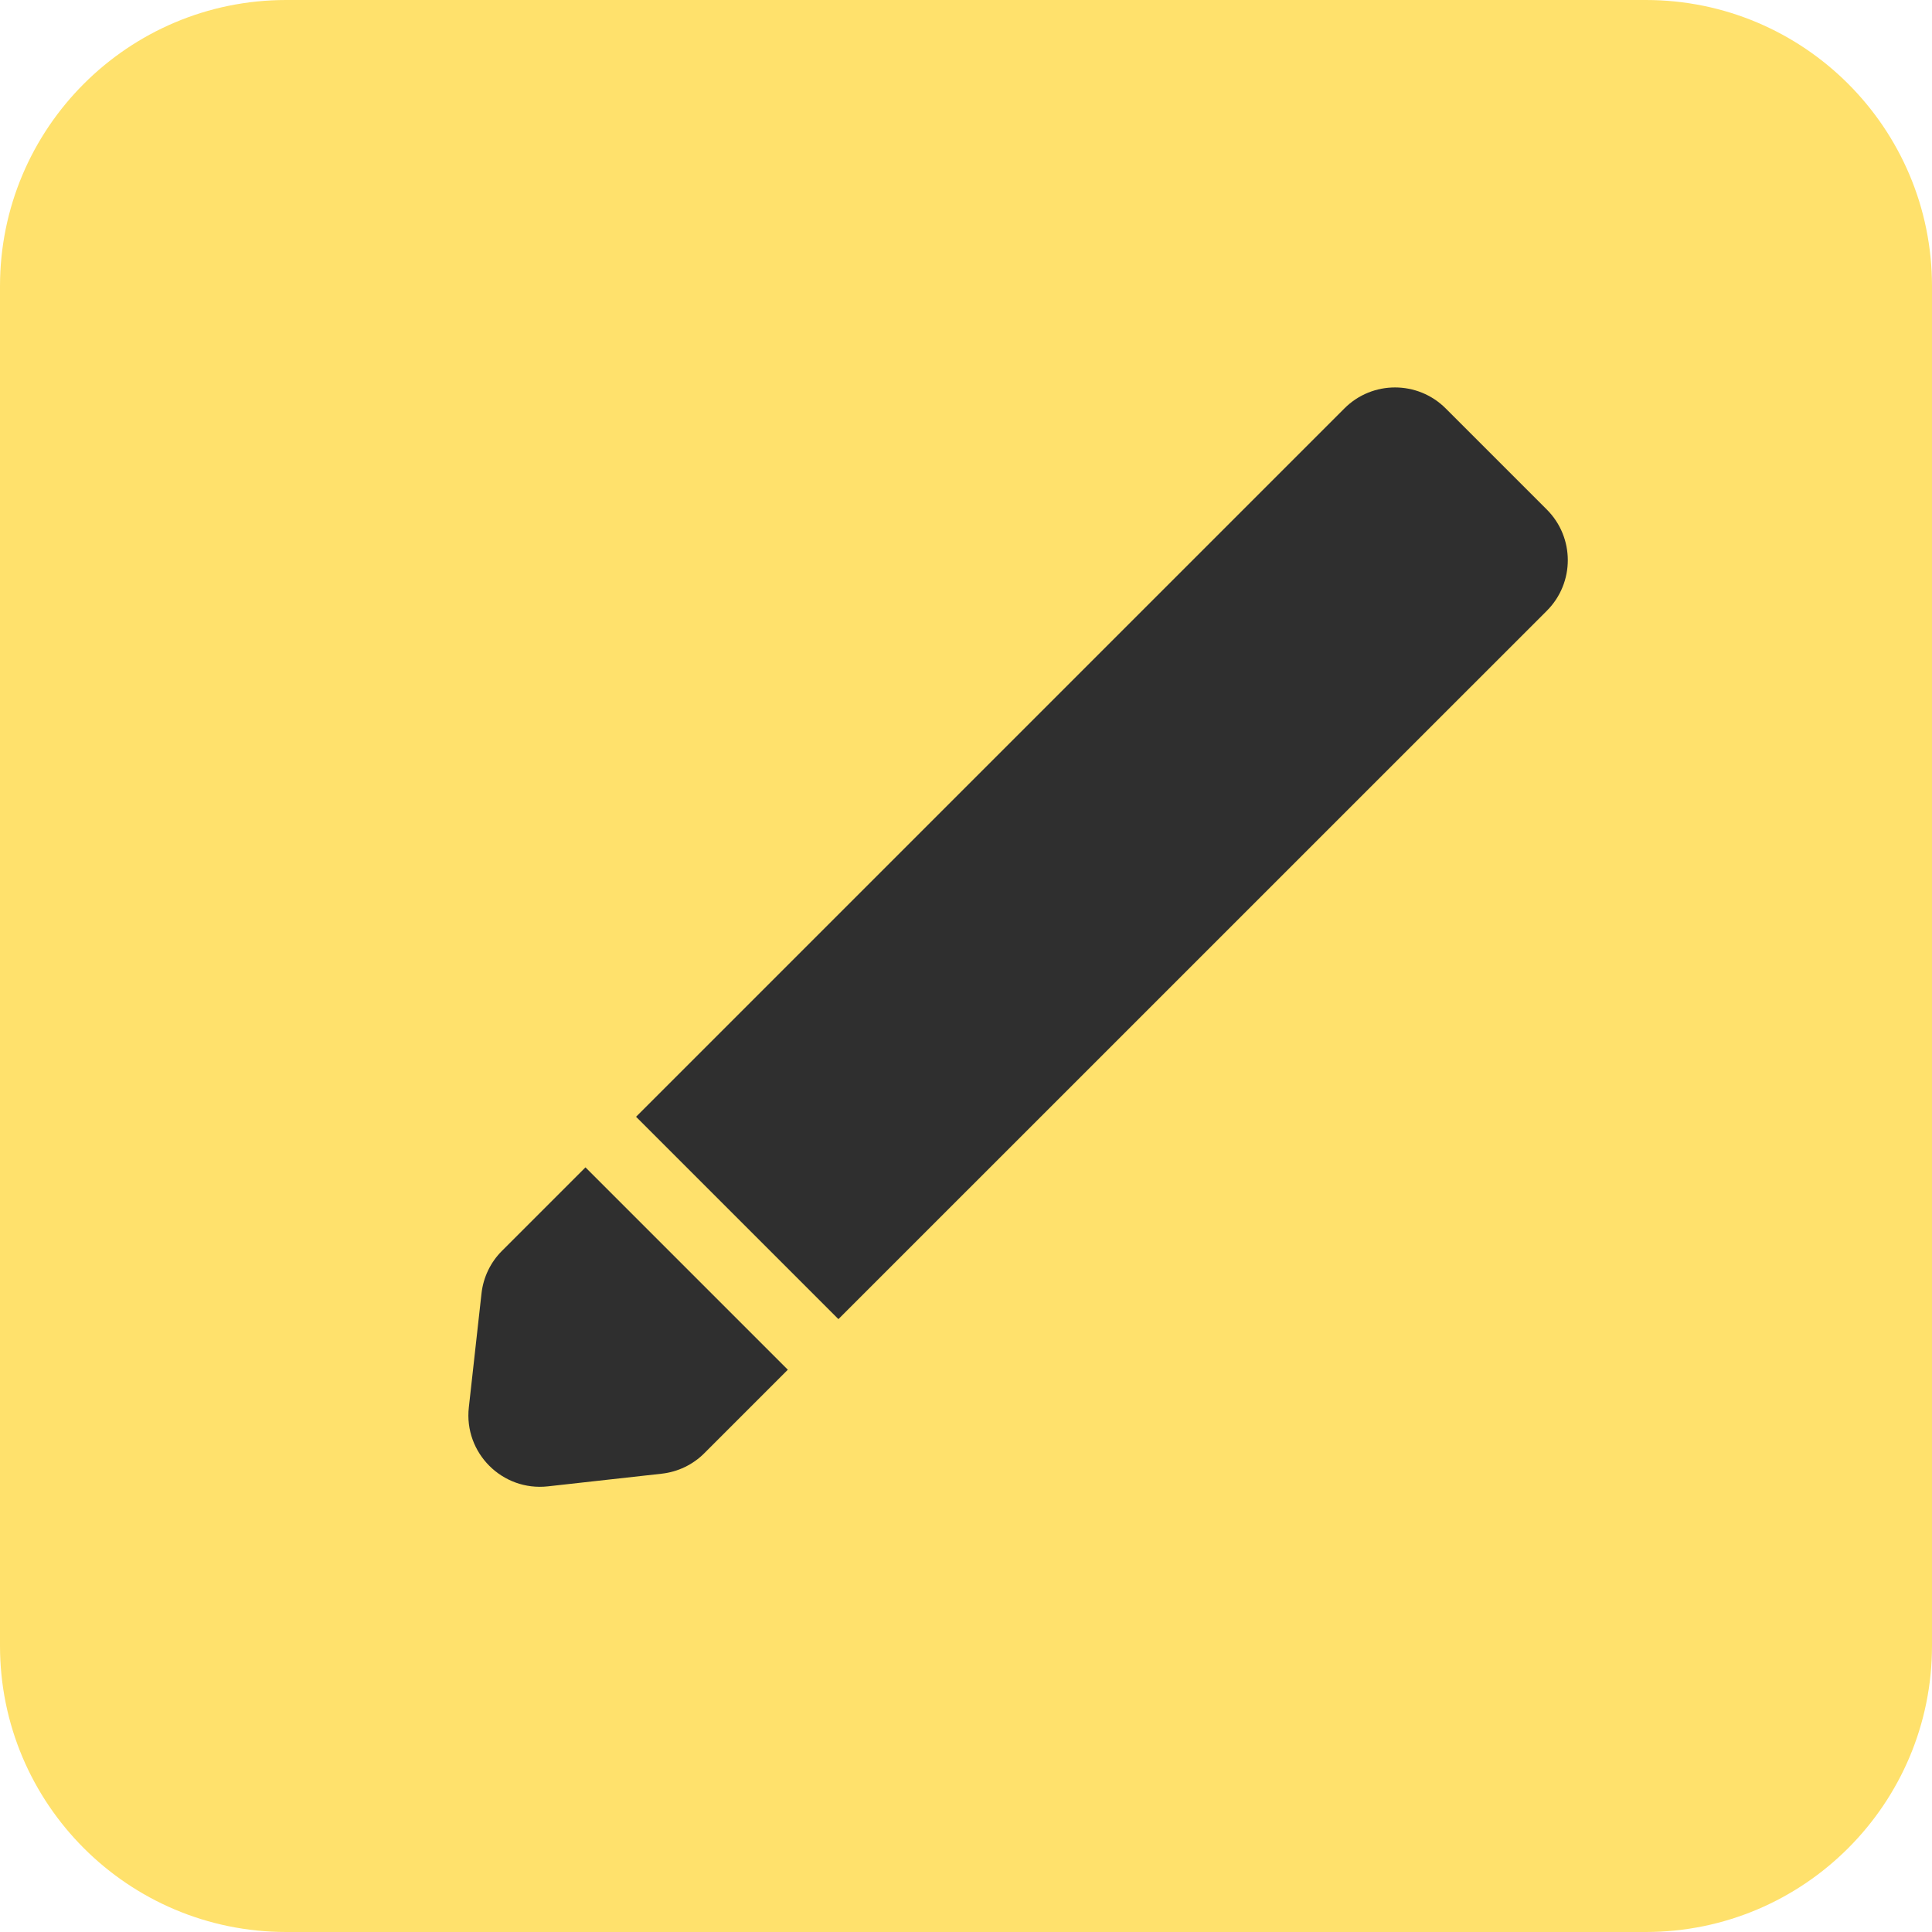
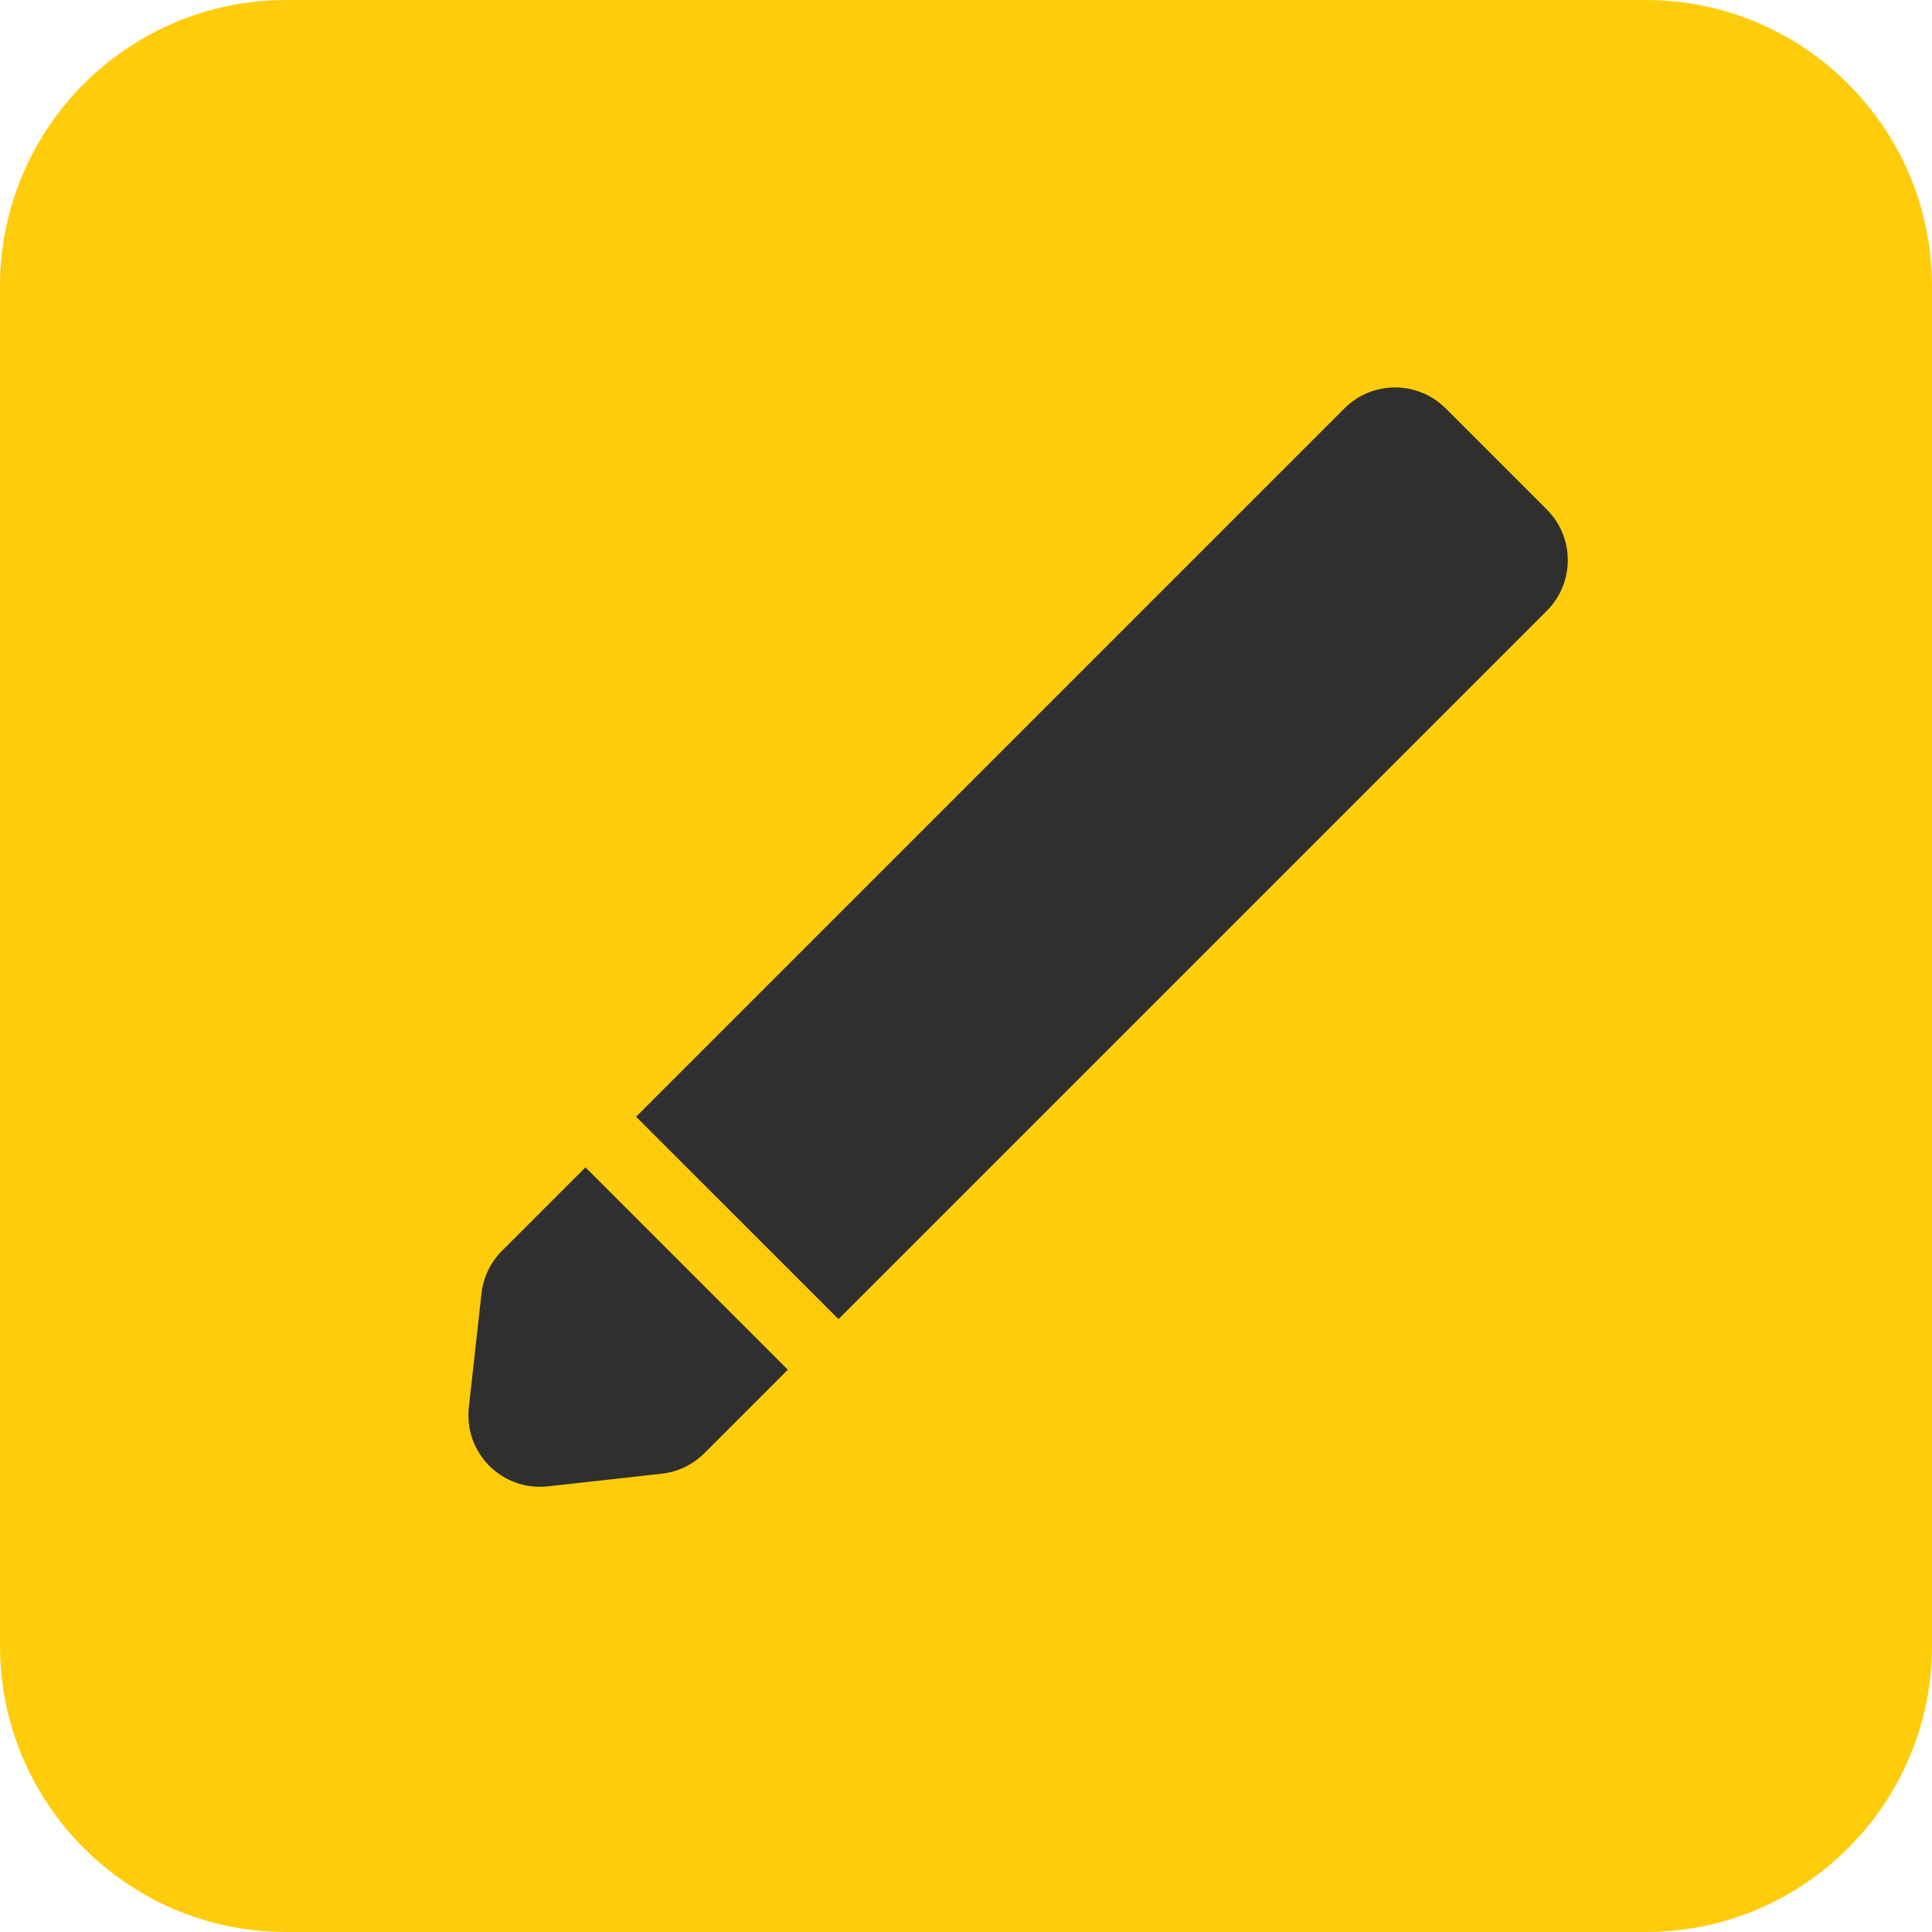
- <svg xmlns="http://www.w3.org/2000/svg" width="27" height="27" viewBox="0 0 27 27" fill="none">
+ <svg xmlns="http://www.w3.org/2000/svg" width="100%" height="100%" viewBox="0 0 27 27" version="1.1" xml:space="preserve" style="fill-rule:evenodd;clip-rule:evenodd;stroke-linejoin:round;stroke-miterlimit:2;">
  <g id="edit">
-     <rect id="Rectangle 14" width="27" height="27" rx="4" fill="#FFE16C" />
-     <g id="Group 4">
-       <path id="Rectangle 15" d="M18.789 5.707C19.179 5.317 19.812 5.317 20.203 5.707L21.617 7.121C22.008 7.512 22.008 8.145 21.617 8.536L11.717 18.435L8.889 15.607L18.789 5.707Z" fill="#2F2F2F" />
-       <path id="Rectangle 16" d="M9.844 20.308C9.684 20.469 9.473 20.57 9.248 20.595L7.657 20.772C7.02 20.843 6.481 20.305 6.552 19.668L6.729 18.077C6.754 17.851 6.855 17.64 7.016 17.48L8.182 16.314L11.01 19.142L9.844 20.308Z" fill="#2F2F2F" />
+     <path id="Rectangle-14" d="M27,4C27,1.792 25.208,0 23,0L4,0C1.792,0 0,1.792 0,4L0,23C0,25.208 1.792,27 4,27L23,27C25.208,27 27,25.208 27,23L27,4Z" style="fill:rgb(255,204,11);" />
+     <g id="Group-4">
+       <path id="Rectangle-15" d="M18.789,5.707C19.179,5.317 19.812,5.317 20.203,5.707L21.617,7.121C22.008,7.512 22.008,8.145 21.617,8.536L11.718,18.435L8.889,15.607L18.789,5.707Z" style="fill:rgb(47,47,47);fill-rule:nonzero;" />
+       <path id="Rectangle-16" d="M9.844,20.308C9.684,20.469 9.473,20.57 9.248,20.595L7.657,20.772C7.02,20.843 6.481,20.305 6.552,19.668L6.729,18.077C6.754,17.851 6.855,17.64 7.016,17.48L8.182,16.314L11.01,19.142L9.844,20.308Z" style="fill:rgb(47,47,47);fill-rule:nonzero;" />
    </g>
  </g>
</svg>
